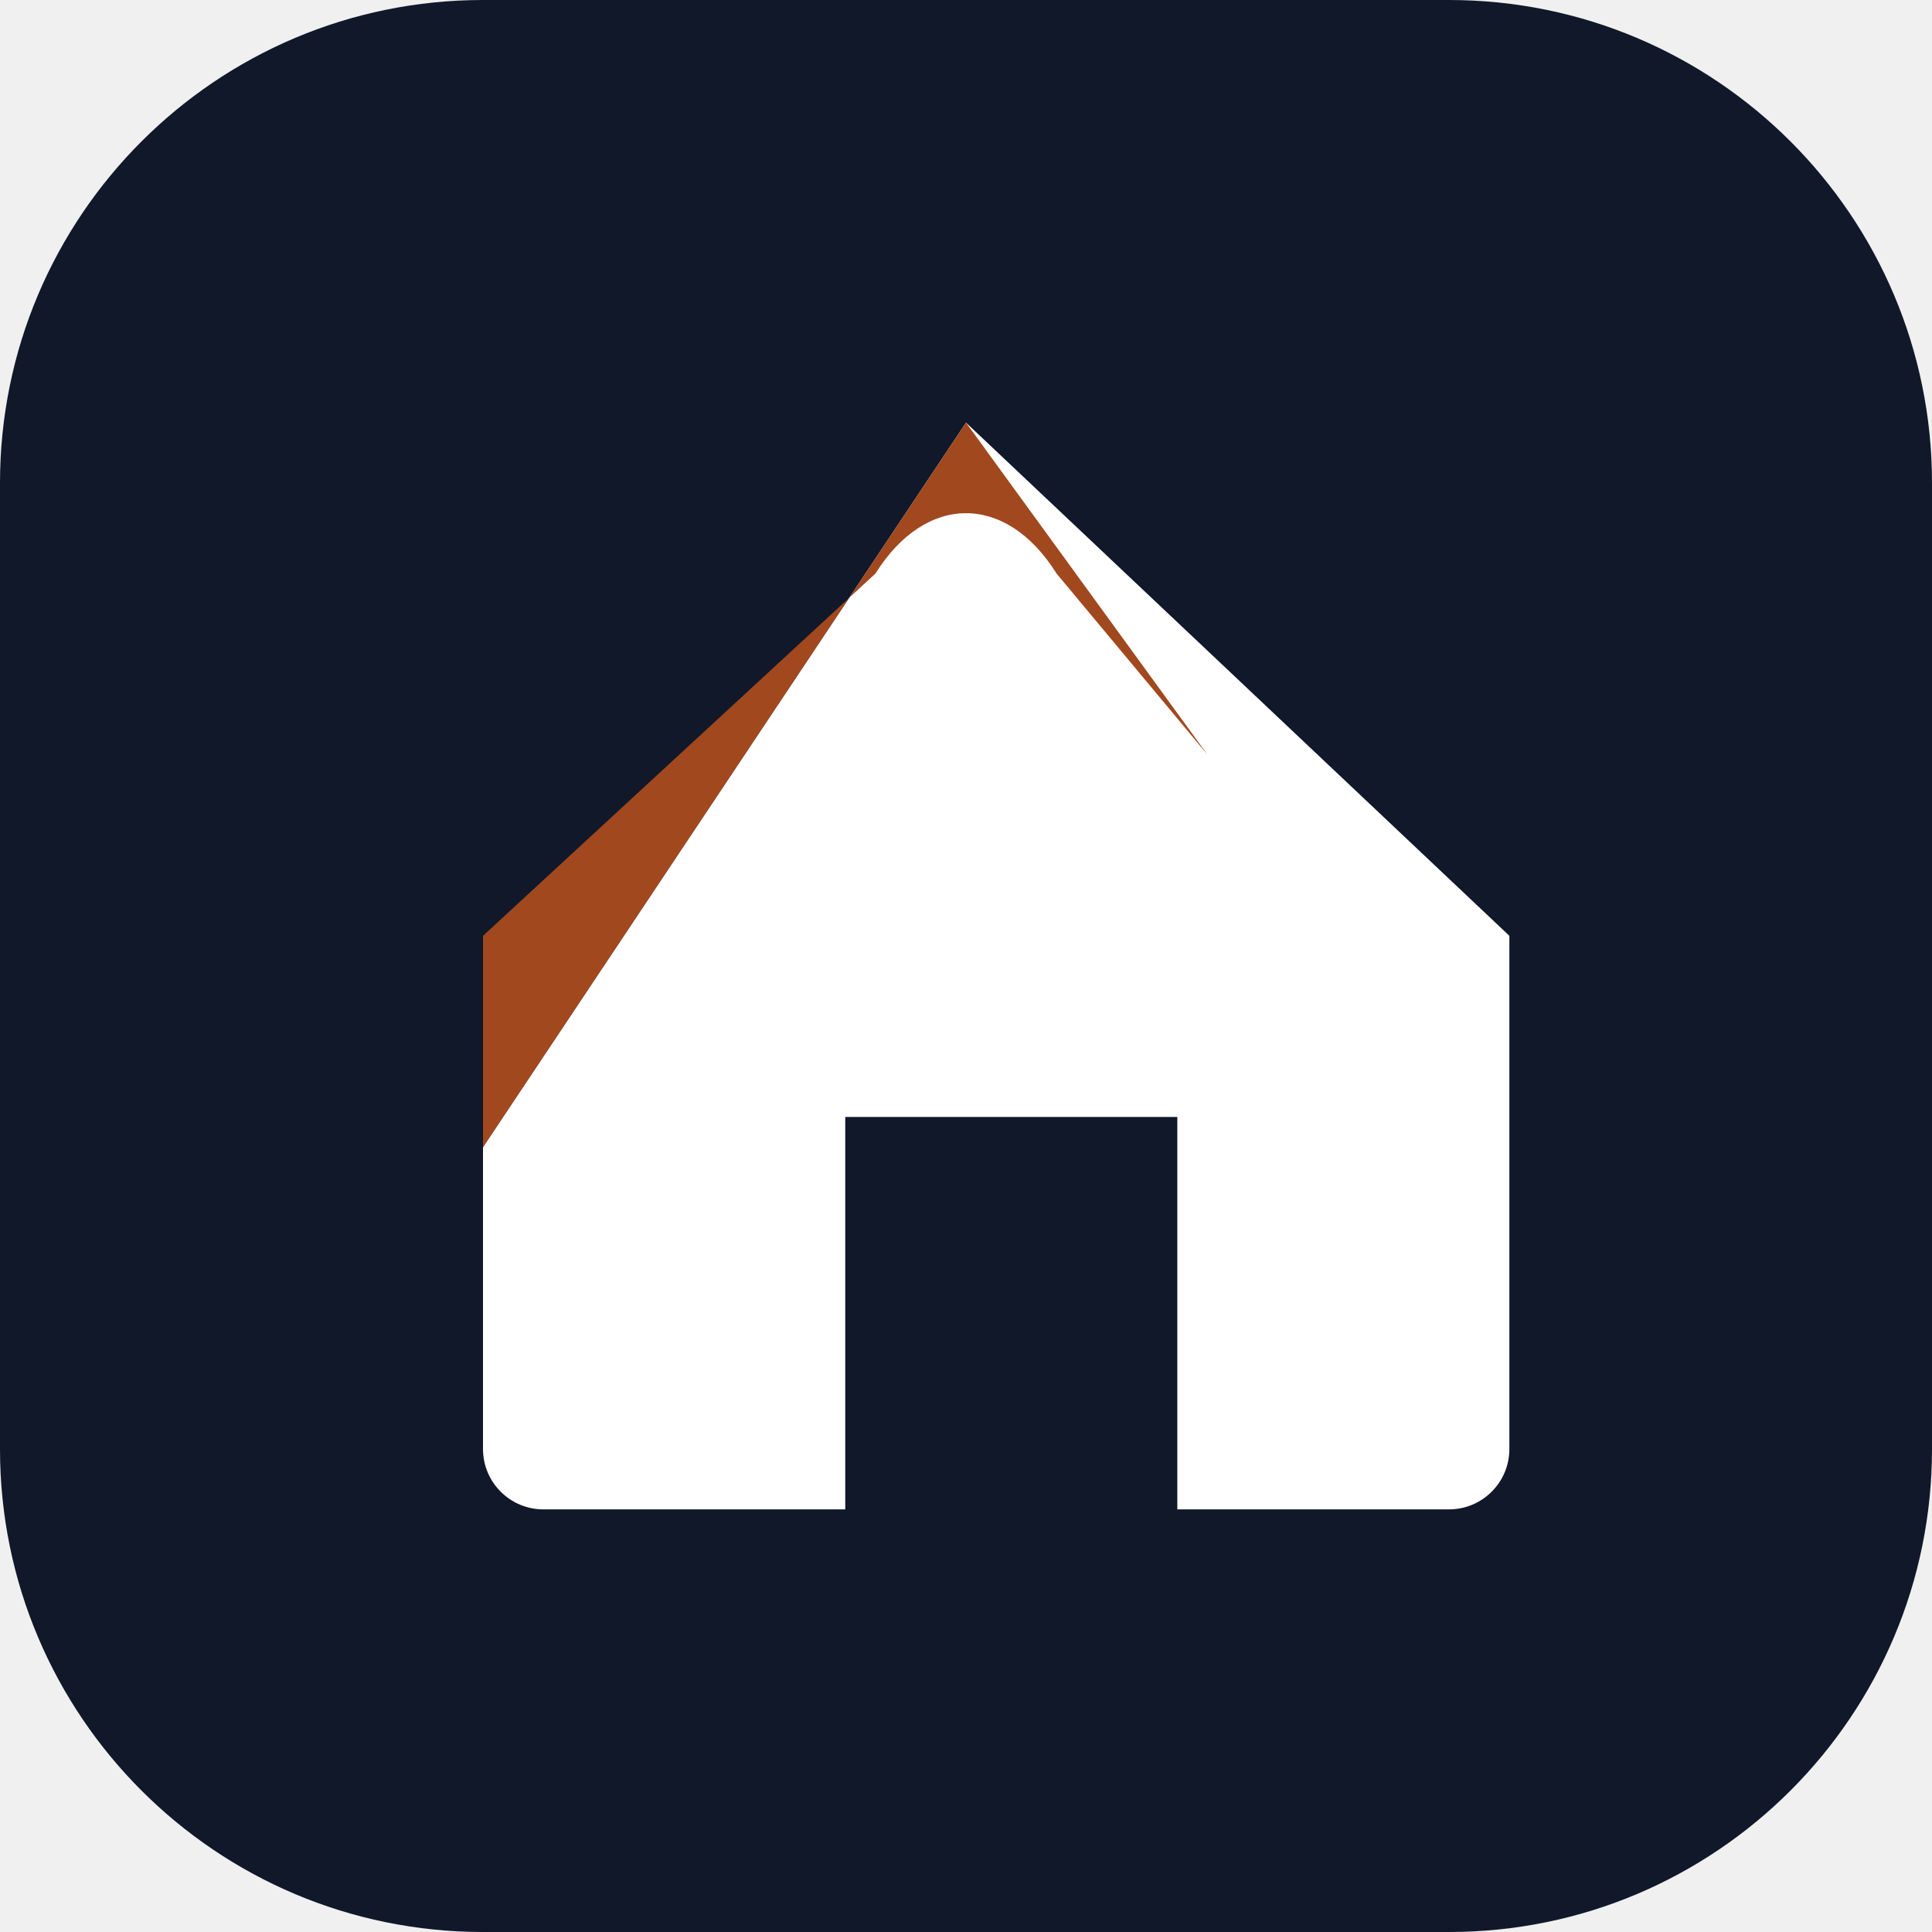
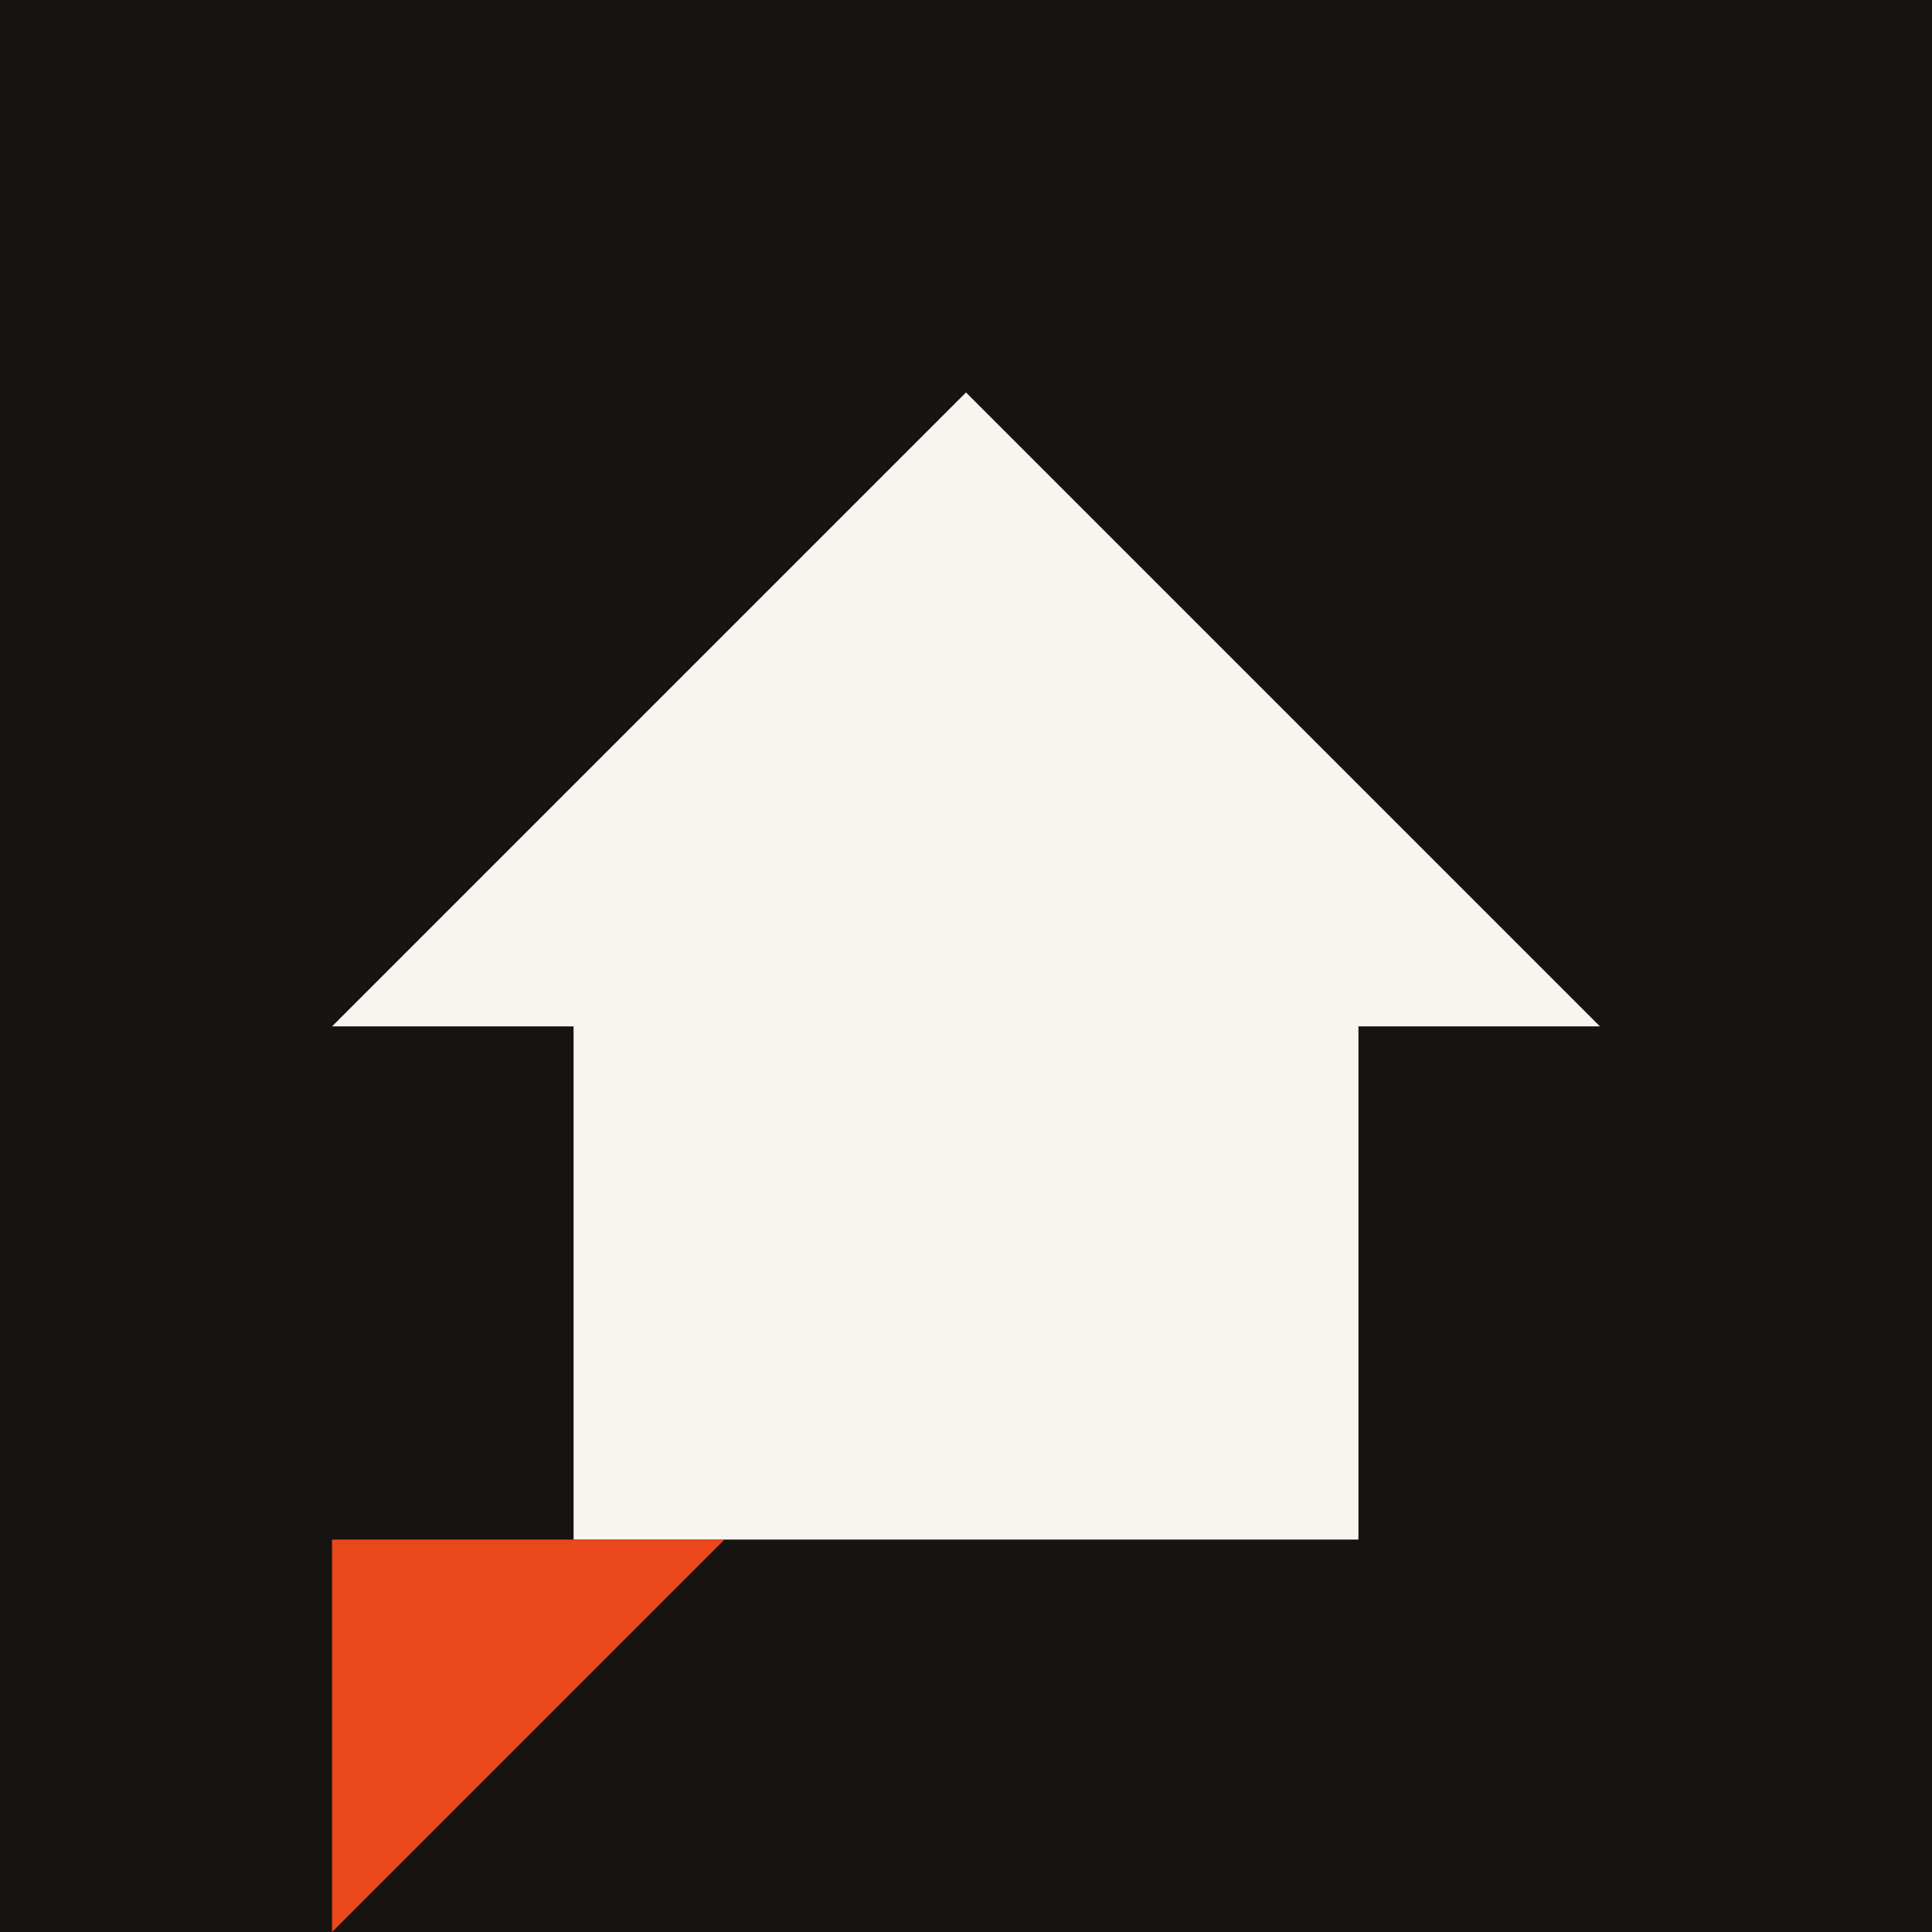
<svg xmlns="http://www.w3.org/2000/svg" viewBox="0 0 32 32" fill="none">
-   <rect width="32" height="32" rx="8" fill="#10182a" />
-   <path d="M16 7L25 15.5V24C25 24.552 24.552 25 24 25H19.5V18.5H14V25H9C8.448 25 8 24.552 8 24V19L16 7Z" fill="#ffffff" />
-   <path d="M16 7L8 19V15.5L14.5 9.5C15.333 8.167 16.667 8.167 17.5 9.5L20 12.5L16 7Z" fill="#a1481e" />
+   <rect width="32" height="32" fill="#171310" />
+   <path d="M16 6.5L26.5 17H22.5V25.5H9.5V17H5.5L16 6.5Z" fill="#f7f5f0" />
+   <path d="M5.5 32V25.5H12L5.5 32Z" fill="#e8481c" />
</svg>
